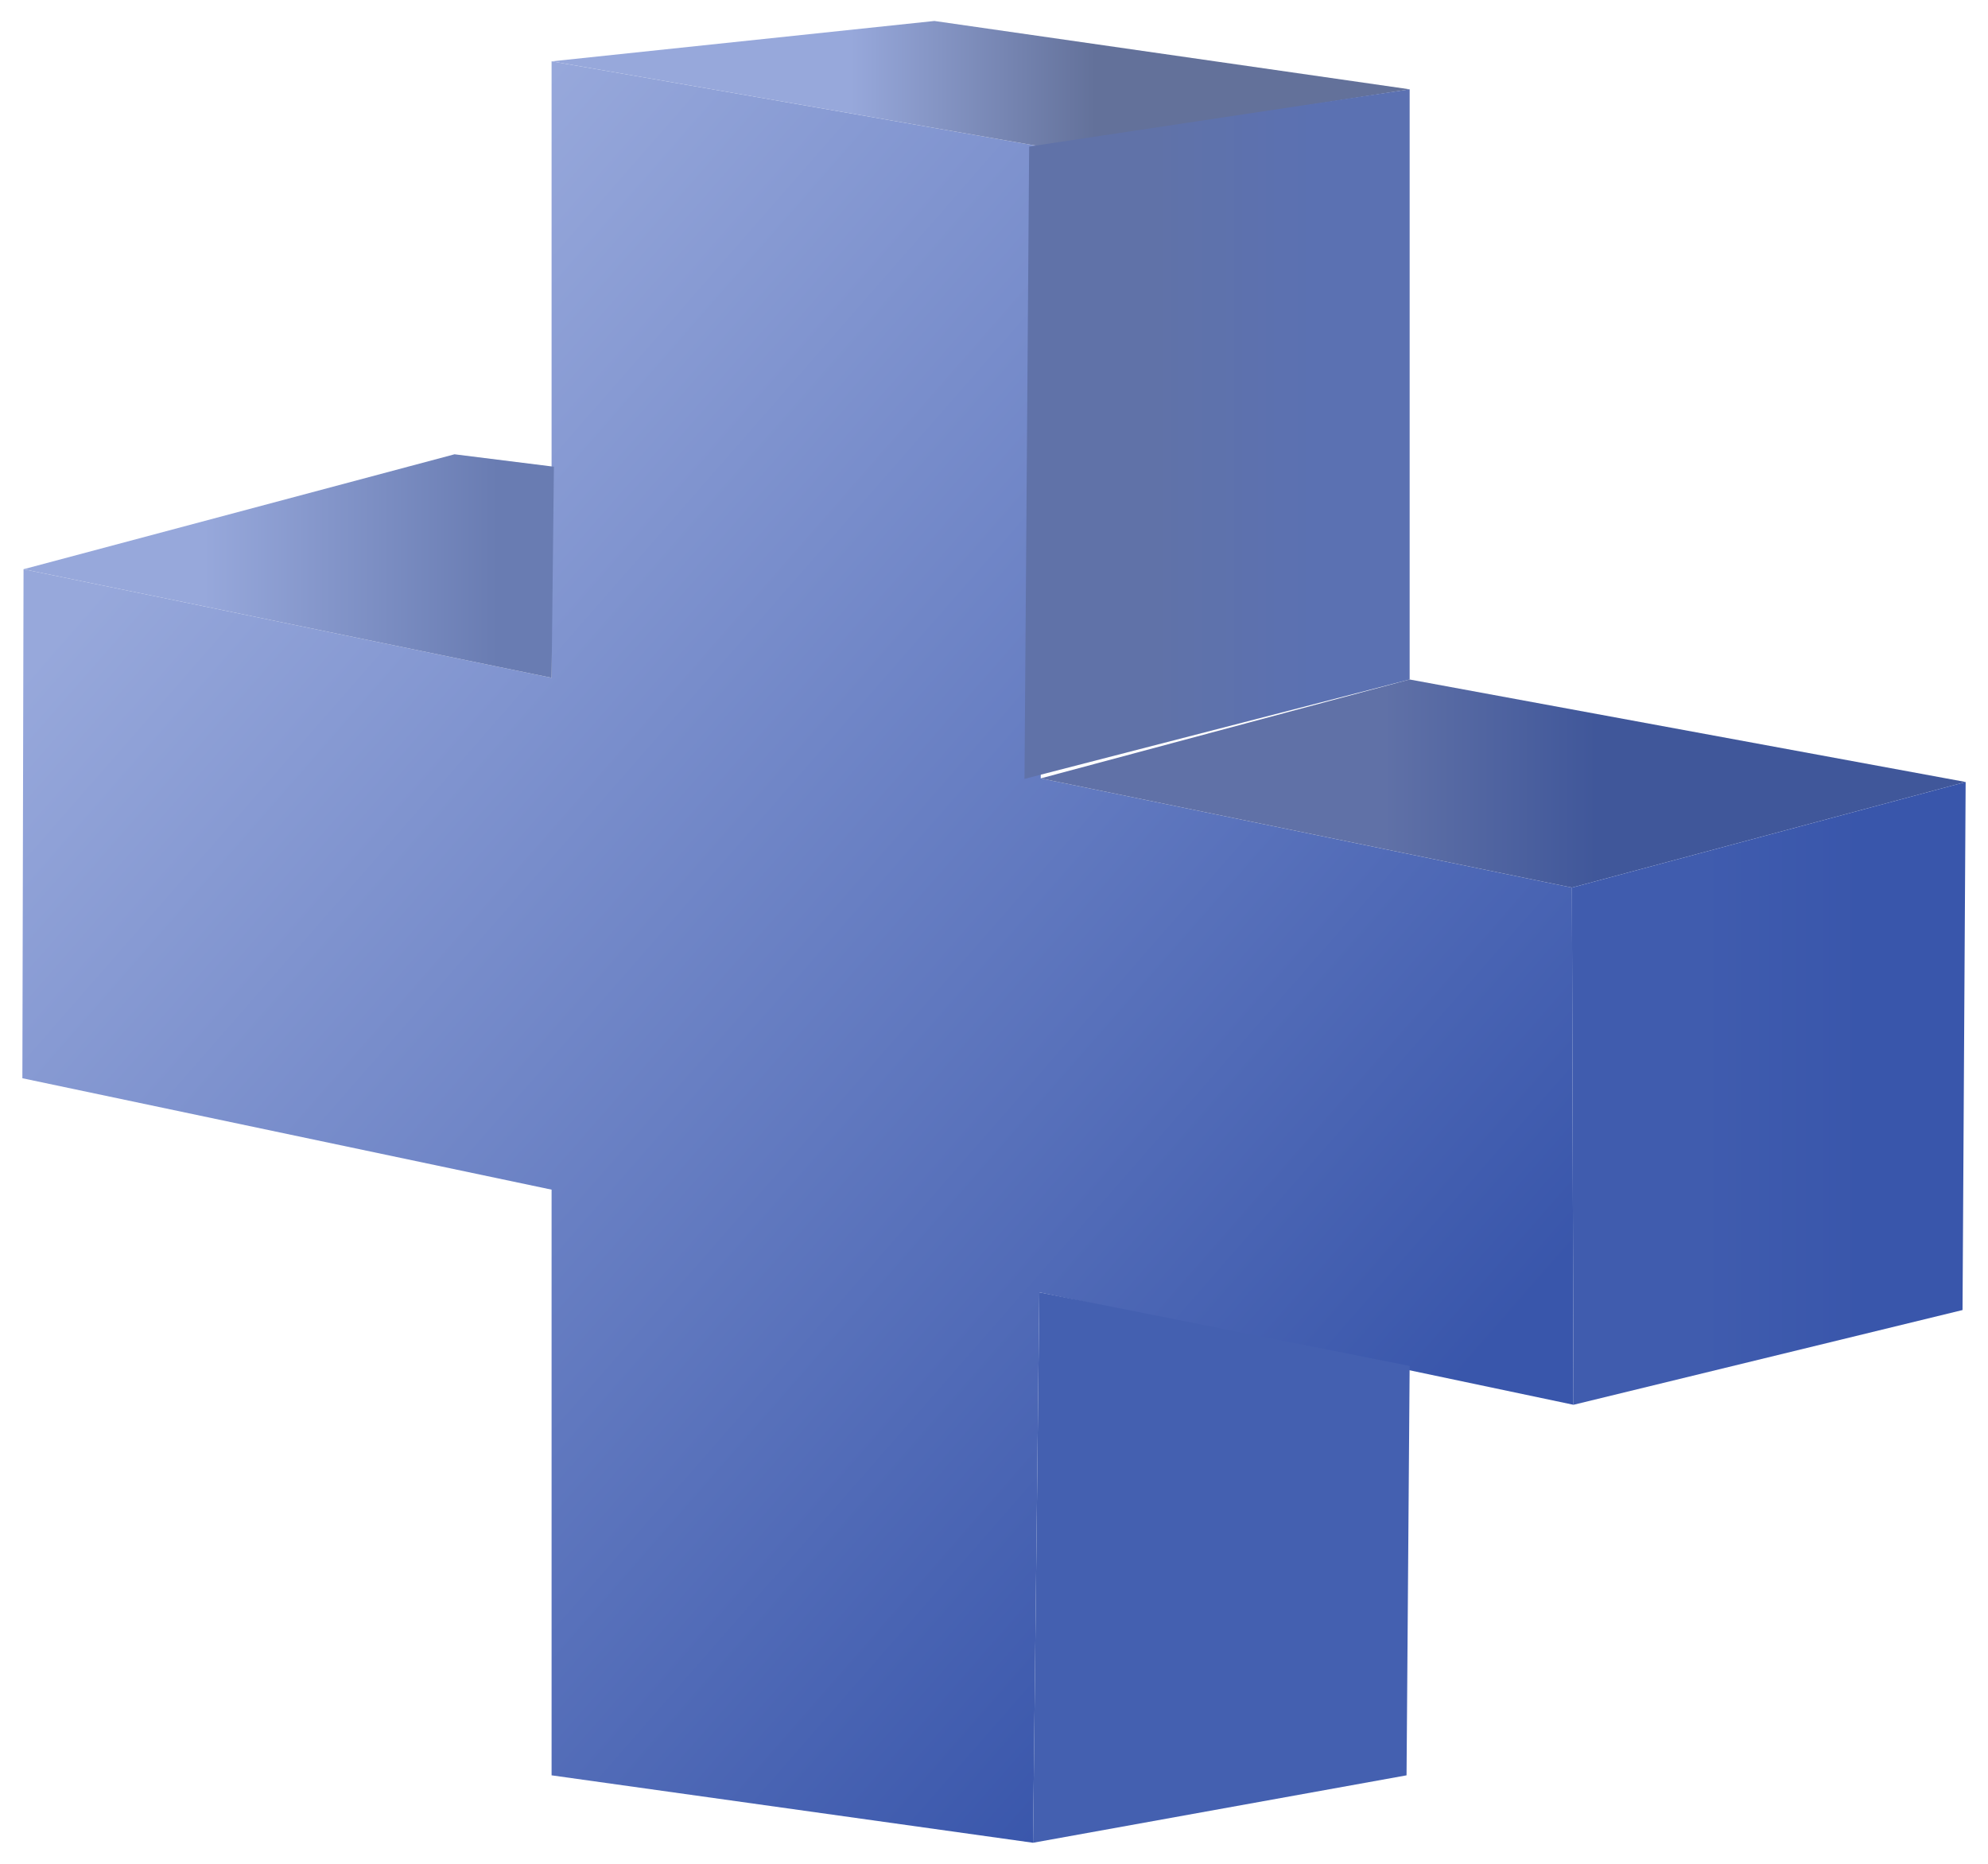
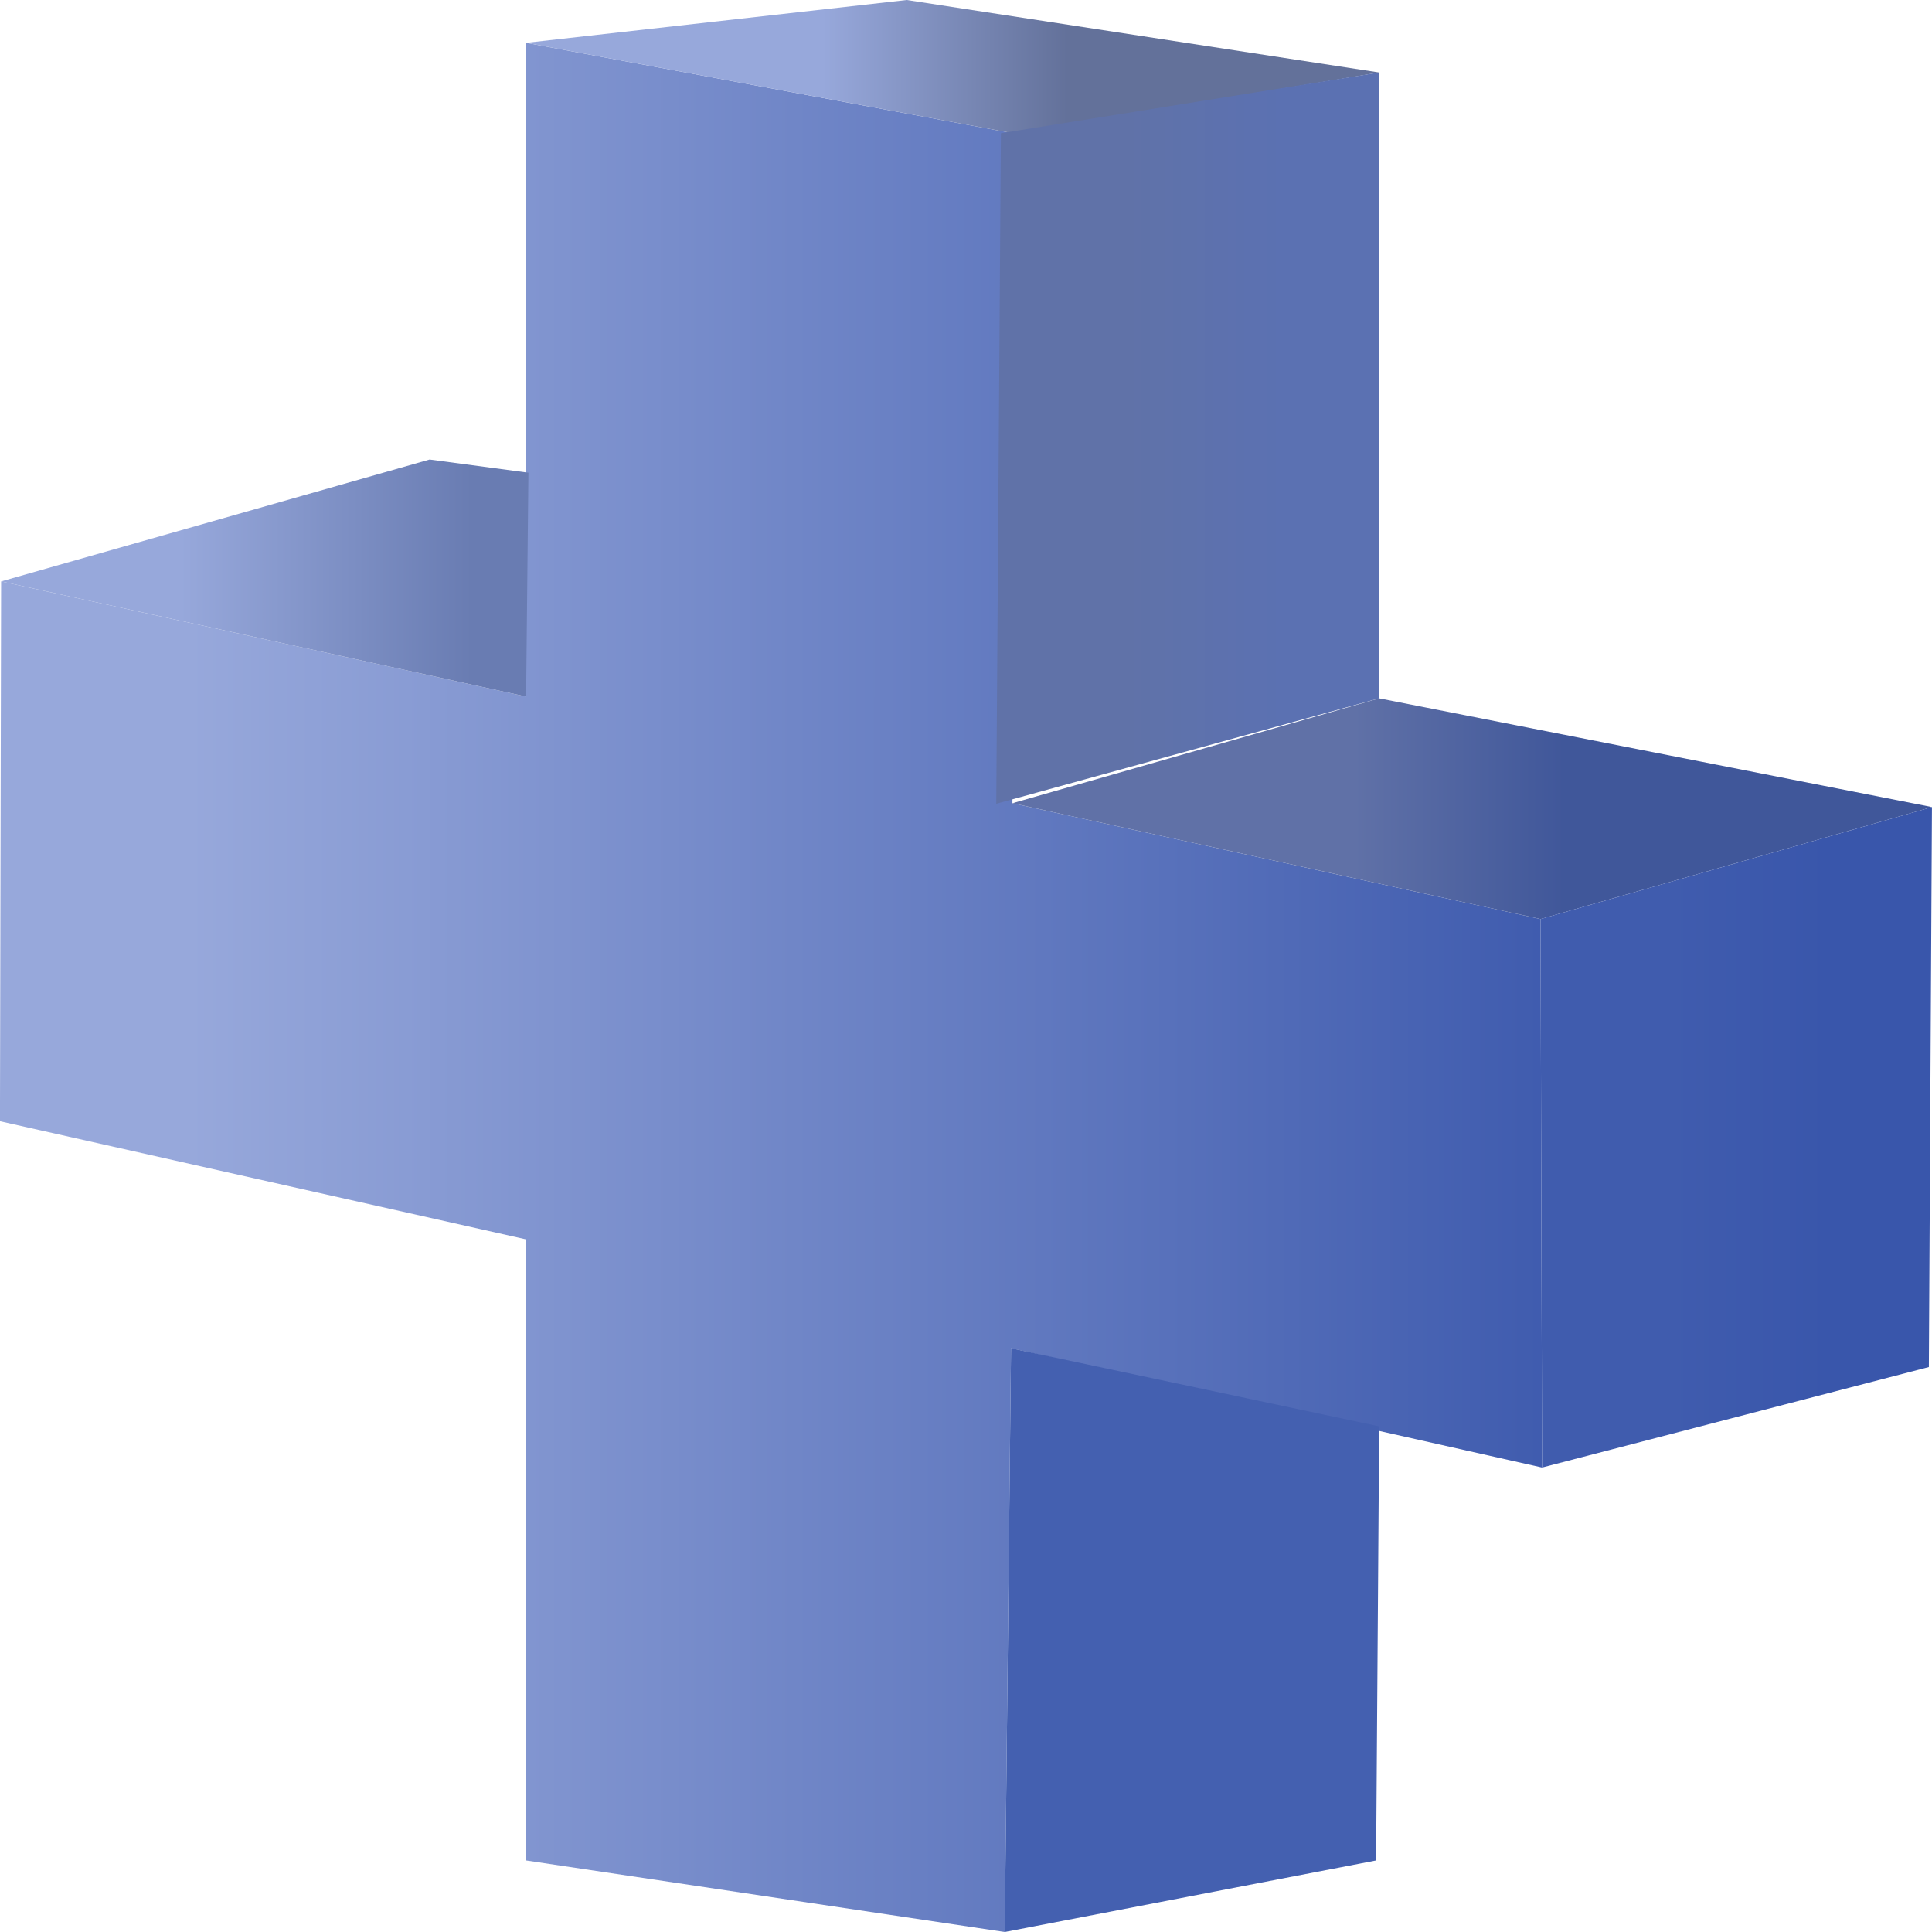
- <svg xmlns="http://www.w3.org/2000/svg" version="1.1" baseProfile="full" width="213.342" height="200" viewBox="0 0 213.34 200.00" enable-background="new 0 0 213.34 200.00" xml:space="preserve">
-   <g>
-     <linearGradient id="SVGID_Fill1_" gradientUnits="objectBoundingBox" x1="0.123" y1="0.214" x2="1.069" y2="0.214" gradientTransform="rotate(44.9519 0.122645 0.21437)">
-       <stop offset="0" stop-color="#97A8DB" stop-opacity="1" />
-       <stop offset="1" stop-color="#3956AB" stop-opacity="1" />
+ <svg xmlns="http://www.w3.org/2000/svg" x="0" y="0" width="48" height="48" overflow="hidden" viewBox="0, 0, 48, 48" preserveAspectRatio="xMidYMid" font-size="0" id="svg" xml:space="preserve" version="1.1">
+   <g transform="matrix(0.2301695, 0, 0, 0.2455242, -0.553409, -0.5524148)" id="g46" xml:space="preserve">
+     <linearGradient x1="24.45" y1="44.383" x2="193.298" y2="44.383" gradientUnits="userSpaceOnUse" gradientTransform="scale(0.9331378, 1.071653)" id="SVGID_Fill1_" xml:space="preserve">
+       <stop offset="0%" stop-color="#97A8DB" stop-opacity="1" id="stop2" xml:space="preserve" />
+       <stop offset="100%" stop-color="#3956AB" stop-opacity="1" id="stop4" xml:space="preserve" />
    </linearGradient>
-     <path fill="url(#SVGID_Fill1_)" stroke-width="0.2" stroke-linejoin="round" d="M 2.525,61.083L 59.192,72.735L 59.192,6.583L 111.858,15.75L 111.687,83.529L 168.692,95.25L 168.858,150.75L 111.537,138.683L 110.858,197.75L 59.192,190.514L 59.192,127.664L 2.4,115.708L 2.525,61.083 Z " />
-     <linearGradient id="SVGID_Fill2_" gradientUnits="objectBoundingBox" x1="0.34" y1="0.229" x2="0.893" y2="0.229">
-       <stop offset="0" stop-color="#97A8DB" stop-opacity="1" />
-       <stop offset="1" stop-color="#697CB2" stop-opacity="1" />
+     <path d="M2.525 61.083 L59.192 72.735 L59.192 6.583 L111.858 15.75 L111.687 83.529 L168.692 95.25 L168.858 150.75 L111.537 138.683 L110.858 197.75 L59.192 190.514 L59.192 127.664 L2.4 115.708 z" stroke-width="0.2" stroke-linejoin="round" id="path7" xml:space="preserve" connector-curvature="0" style="fill:url(#SVGID_Fill1_);" />
+     <linearGradient x1="14.19" y1="83.57" x2="34.638" y2="83.57" gradientUnits="userSpaceOnUse" gradientTransform="scale(1.540456, 0.6491585)" id="SVGID_Fill2_" xml:space="preserve">
+       <stop offset="0%" stop-color="#97A8DB" stop-opacity="1" id="stop9" xml:space="preserve" />
+       <stop offset="100%" stop-color="#697CB2" stop-opacity="1" id="stop11" xml:space="preserve" />
    </linearGradient>
-     <path fill="url(#SVGID_Fill2_)" stroke-width="0.2" stroke-linejoin="round" d="M 48.775,48.75L 59.442,50.083L 59.192,72.735L 2.525,61.083L 48.775,48.75 Z " />
-     <linearGradient id="SVGID_Fill3_" gradientUnits="objectBoundingBox" x1="0.348" y1="-0.148" x2="0.634" y2="-0.148">
-       <stop offset="0" stop-color="#97A8DB" stop-opacity="1" />
-       <stop offset="1" stop-color="#63719A" stop-opacity="1" />
+     <path d="M48.775 48.75 L59.442 50.083 L59.192 72.735 L2.525 61.083 z" stroke-width="0.2" stroke-linejoin="round" id="path14" xml:space="preserve" connector-curvature="0" style="fill:url(#SVGID_Fill2_);" />
+     <linearGradient x1="34.948" y1="0.653" x2="45.031" y2="0.653" gradientUnits="userSpaceOnUse" gradientTransform="scale(2.611706, 0.3828916)" id="SVGID_Fill3_" xml:space="preserve">
+       <stop offset="0%" stop-color="#97A8DB" stop-opacity="1" id="stop16" xml:space="preserve" />
+       <stop offset="100%" stop-color="#63719A" stop-opacity="1" id="stop18" xml:space="preserve" />
    </linearGradient>
-     <path fill="url(#SVGID_Fill3_)" stroke-width="0.2" stroke-linejoin="round" d="M 100.275,2.25L 151.275,9.583L 111.858,15.75L 59.192,6.583L 100.275,2.25 Z " />
-     <linearGradient id="SVGID_Fill4_" gradientUnits="objectBoundingBox" x1="0.339" y1="0.457" x2="0.75" y2="0.457">
-       <stop offset="0" stop-color="#6072A8" stop-opacity="1" />
-       <stop offset="1" stop-color="#5B71B2" stop-opacity="1" />
+     <path d="M100.275 2.25 L151.275 9.583 L111.858 15.75 L59.192 6.583 z" stroke-width="0.2" stroke-linejoin="round" id="path21" xml:space="preserve" connector-curvature="0" style="fill:url(#SVGID_Fill3_);" />
+     <linearGradient x1="165.838" y1="32.448" x2="188.585" y2="32.448" gradientUnits="userSpaceOnUse" gradientTransform="scale(0.747366, 1.338033)" id="SVGID_Fill4_" xml:space="preserve">
+       <stop offset="0%" stop-color="#6072A8" stop-opacity="1" id="stop23" xml:space="preserve" />
+       <stop offset="100%" stop-color="#5B71B2" stop-opacity="1" id="stop25" xml:space="preserve" />
    </linearGradient>
-     <path fill="url(#SVGID_Fill4_)" stroke-width="0.2" stroke-linejoin="round" d="M 110.442,15.729L 151.275,9.583L 151.275,72.916L 109.942,83.583L 110.442,15.729 Z " />
-     <linearGradient id="SVGID_Fill5_" gradientUnits="objectBoundingBox" x1="0.372" y1="0.455" x2="0.6" y2="0.455">
-       <stop offset="0" stop-color="#6071A7" stop-opacity="1" />
-       <stop offset="1" stop-color="#40579A" stop-opacity="1" />
+     <path d="M110.442 15.729 L151.275 9.583 L151.275 72.916 L109.942 83.583 z" stroke-width="0.2" stroke-linejoin="round" id="path28" xml:space="preserve" connector-curvature="0" style="fill:url(#SVGID_Fill4_);" />
+     <linearGradient x1="70.493" y1="175.151" x2="81.244" y2="175.151" gradientUnits="userSpaceOnUse" gradientTransform="scale(2.108146, 0.4743504)" id="SVGID_Fill5_" xml:space="preserve">
+       <stop offset="0%" stop-color="#6071A7" stop-opacity="1" id="stop30" xml:space="preserve" />
+       <stop offset="100%" stop-color="#40579A" stop-opacity="1" id="stop32" xml:space="preserve" />
    </linearGradient>
-     <path fill="url(#SVGID_Fill5_)" stroke-width="0.2" stroke-linejoin="round" d="M 151.275,72.917L 210.942,83.916L 168.692,95.25L 111.687,83.529L 151.275,72.917 Z " />
-     <linearGradient id="SVGID_Fill6_" gradientUnits="objectBoundingBox" x1="0.329" y1="0.471" x2="0.74" y2="0.471">
-       <stop offset="0" stop-color="#405CAE" stop-opacity="1" />
-       <stop offset="1" stop-color="#3956AB" stop-opacity="1" />
+     <path d="M151.275 72.917 L210.942 83.916 L168.692 95.25 L111.687 83.529 z" stroke-width="0.2" stroke-linejoin="round" id="path35" xml:space="preserve" connector-curvature="0" style="fill:url(#SVGID_Fill5_);" />
+     <linearGradient x1="229.667" y1="91.768" x2="251.467" y2="91.768" gradientUnits="userSpaceOnUse" gradientTransform="scale(0.7951005, 1.257703)" id="SVGID_Fill6_" xml:space="preserve">
+       <stop offset="0%" stop-color="#405CAE" stop-opacity="1" id="stop37" xml:space="preserve" />
+       <stop offset="100%" stop-color="#3956AB" stop-opacity="1" id="stop39" xml:space="preserve" />
    </linearGradient>
-     <path fill="url(#SVGID_Fill6_)" stroke-width="0.2" stroke-linejoin="round" d="M 168.691,95.25L 210.942,83.917L 210.608,140.583L 168.858,150.75L 168.691,95.25 Z " />
-     <path fill="#4460B0" fill-opacity="1" stroke-width="0.2" stroke-linejoin="round" d="M 111.537,138.683L 151.275,146.583L 150.942,190.514L 110.858,197.75L 111.537,138.683 Z " />
+     <path d="M168.691 95.25 L210.942 83.917 L210.608 140.583 L168.858 150.75 z" stroke-width="0.2" stroke-linejoin="round" id="path42" xml:space="preserve" connector-curvature="0" style="fill:url(#SVGID_Fill6_);" />
+     <path d="M111.537 138.683 L151.275 146.583 L150.942 190.514 L110.858 197.75 z" stroke-width="0.2" stroke-linejoin="round" id="path44" xml:space="preserve" connector-curvature="0" style="fill:#4460B0;" />
  </g>
</svg>
